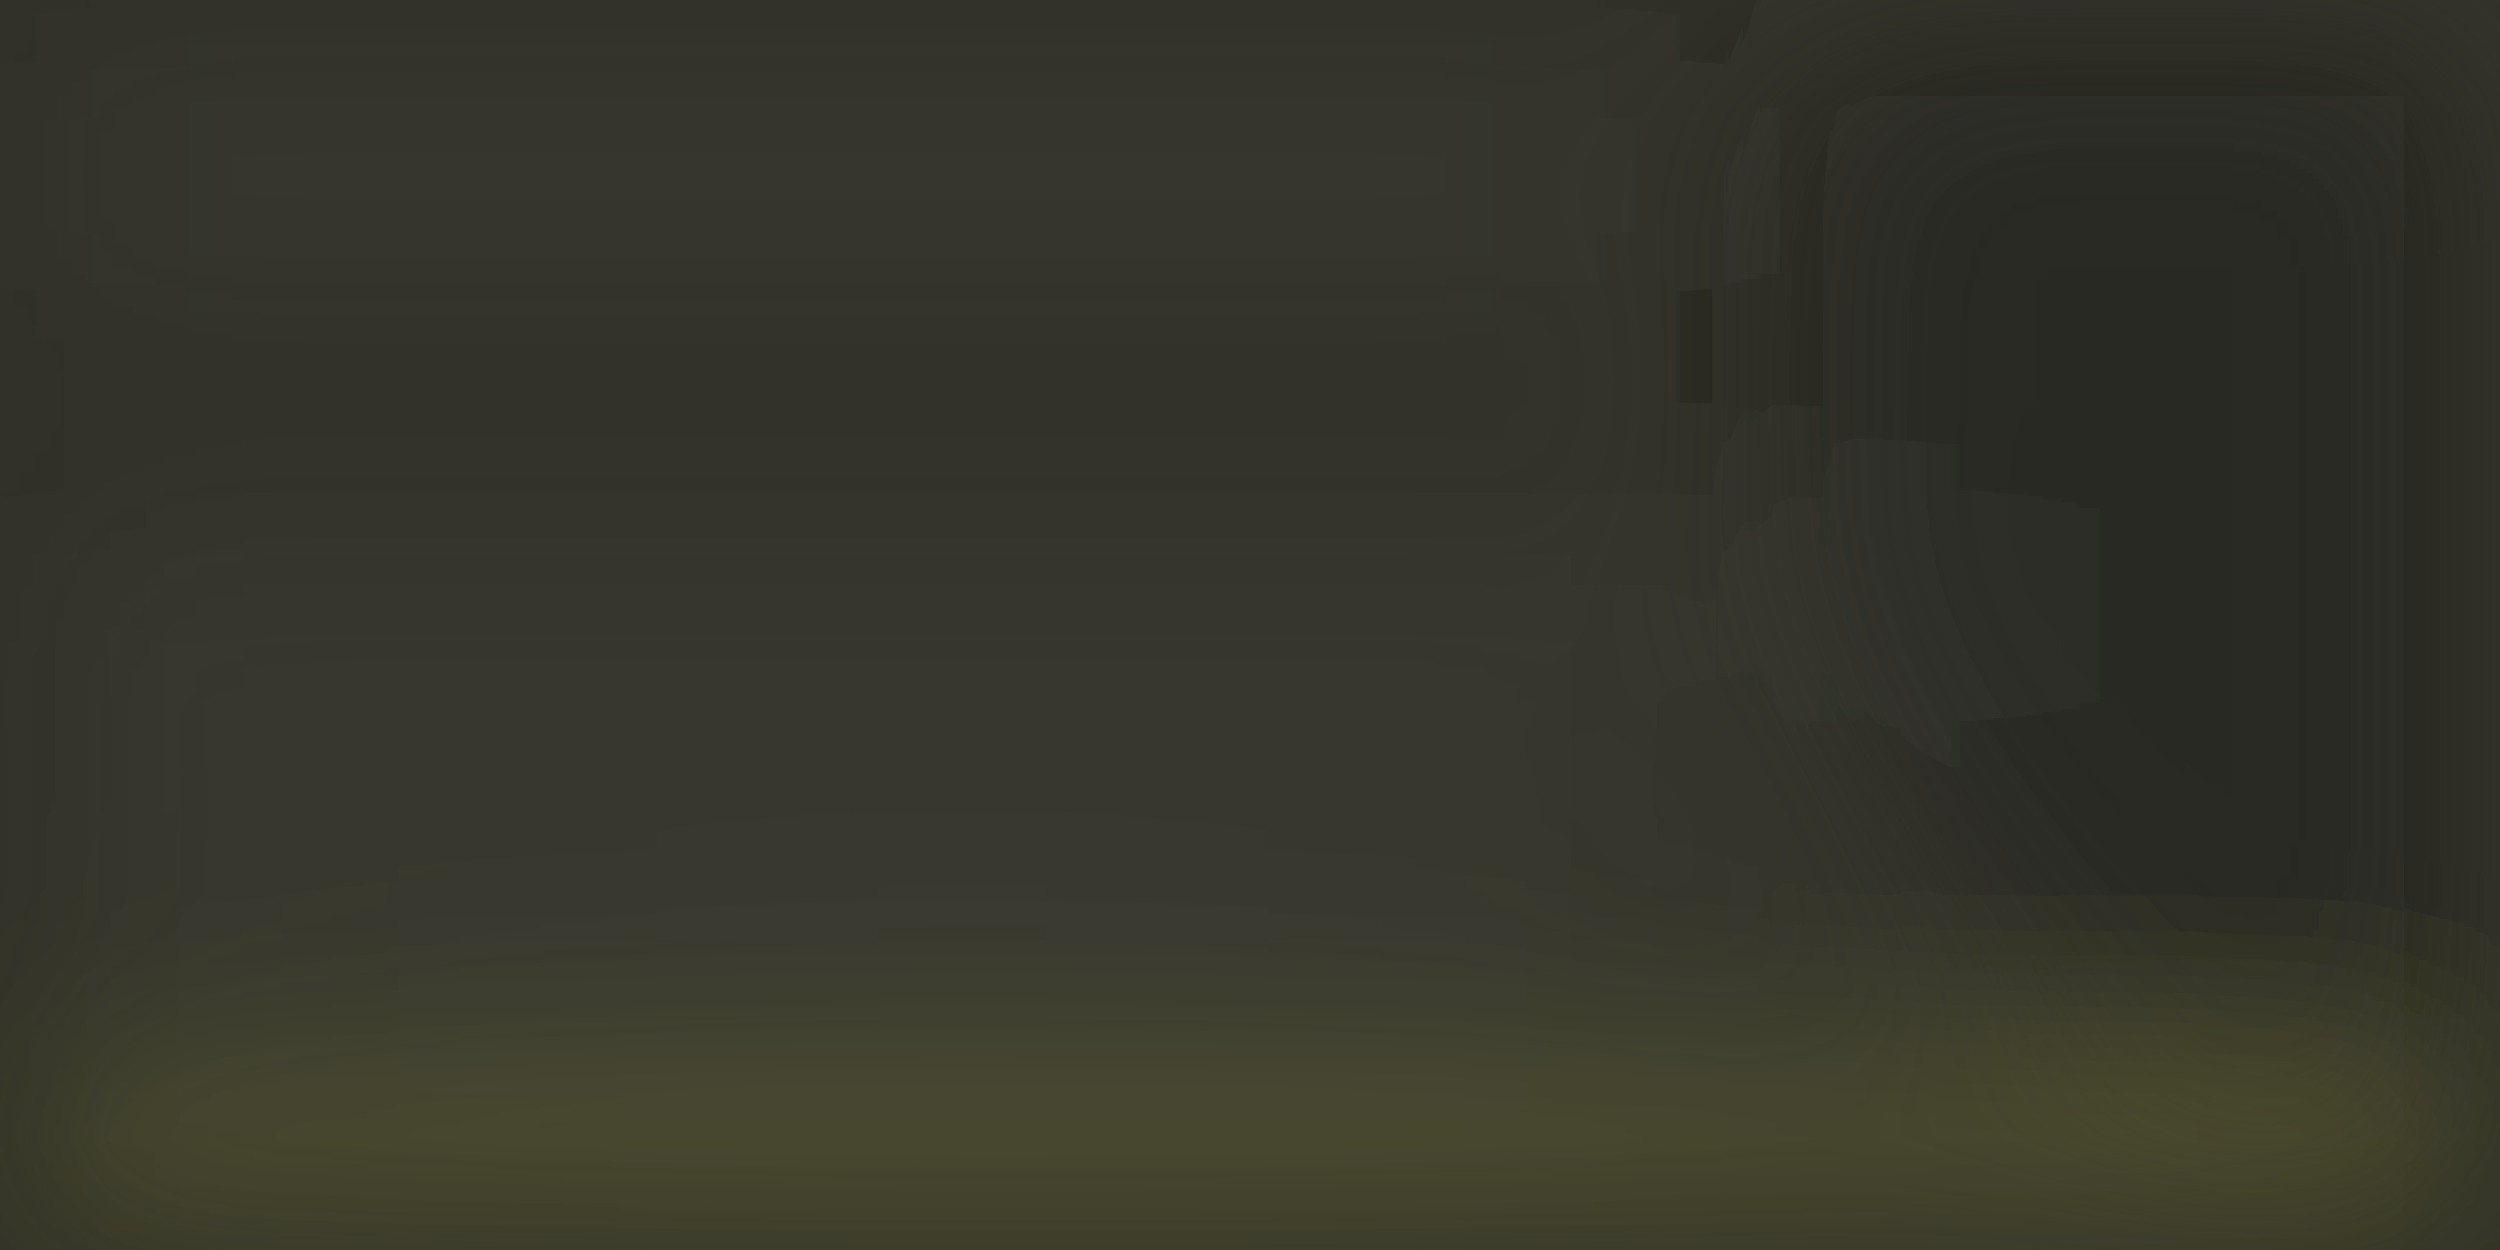
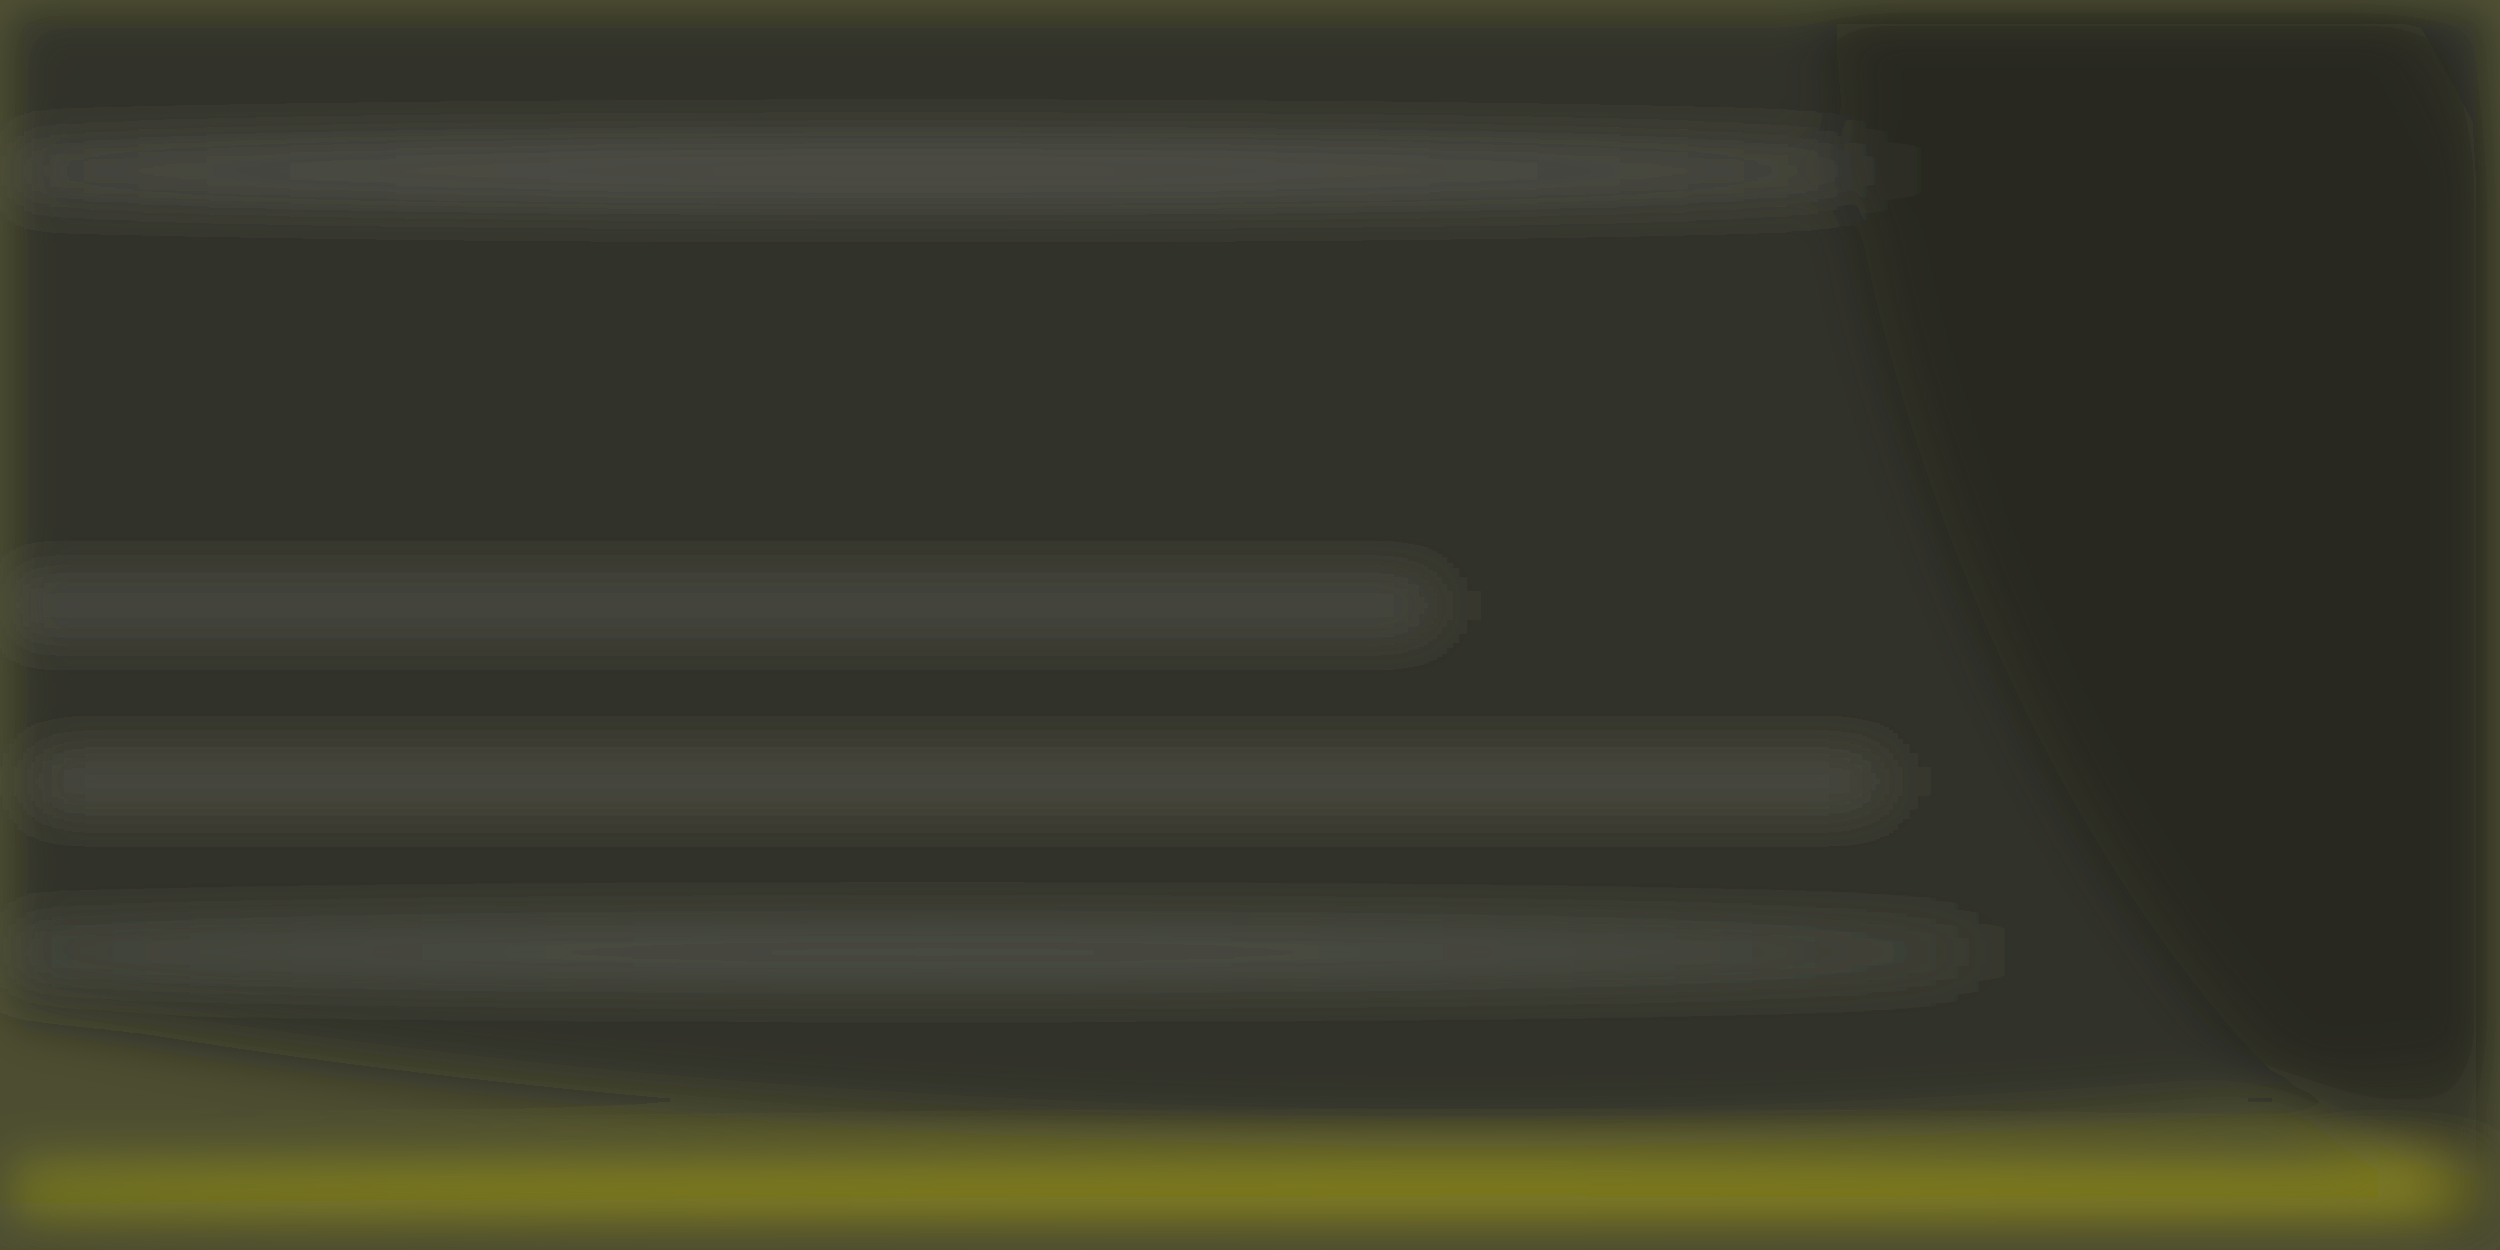
<svg xmlns="http://www.w3.org/2000/svg" viewBox="0 0 1024 512">
-   <filter id="b">
+   <defs />
+   <filter id="a">
    <feGaussianBlur stdDeviation="12" />
  </filter>
-   <path fill="#313127" d="M0 0h1024v512H0z" />
-   <g filter="url(#b)" transform="matrix(4 0 0 4 2 2)" fill-opacity=".5">
-     <ellipse fill="#ff0" cx="39" cy="121" rx="245" ry="2" />
-     <ellipse fill="#787a79" cx="113" cy="115" rx="155" ry="2" />
-     <path fill="#828484" d="M3 16h165v3H3z" />
-     <ellipse fill="#1f211e" rx="1" ry="1" transform="rotate(-4.9 556.5 -2694.5) scale(51.46162 76.76852)" />
-     <ellipse fill="#787979" cx="98" cy="97" rx="104" ry="2" />
-     <path fill="#7c7d7c" d="M5 78h162v3H5z" />
-     <path fill="#757675" d="M4 60h201v3H4z" />
-     <ellipse fill="#fffc00" cx="188" cy="121" rx="184" ry="1" />
-     <path fill="#22201c" d="M0 122h256v6H0z" />
+   <rect width="100%" height="100%" fill="#4d4e31" />
+   <g filter="url(#a)">
+     <g fill-opacity=".5" transform="matrix(4 0 0 4 2 2)">
+       <circle r="1" fill="#0d0f1e" transform="matrix(-.39618 63.47073 -248.1074 -1.54865 143.5 52)" />
+       <path fill="#ff0" d="M0 120h253v2H0z" />
+       <ellipse cx="160" cy="125" fill="#010213" rx="243" ry="3" />
+       <ellipse cx="93" cy="17" fill="#848582" rx="103" ry="2" />
+       <ellipse cx="95" cy="97" fill="#7b7c78" rx="108" ry="2" />
+       <path fill="#7c7d79" d="M3 78h189v3H3z" />
+       <path fill="#7a7b77" d="M0 60h146v3H0z" />
+       <ellipse cx="149" cy="121" fill="#fe0" rx="145" ry="1" />
+       <circle r="1" fill="#21221d" transform="matrix(30.98517 -11.97698 30.01454 77.64942 230.5 43.5)" />
+     </g>
  </g>
</svg>
